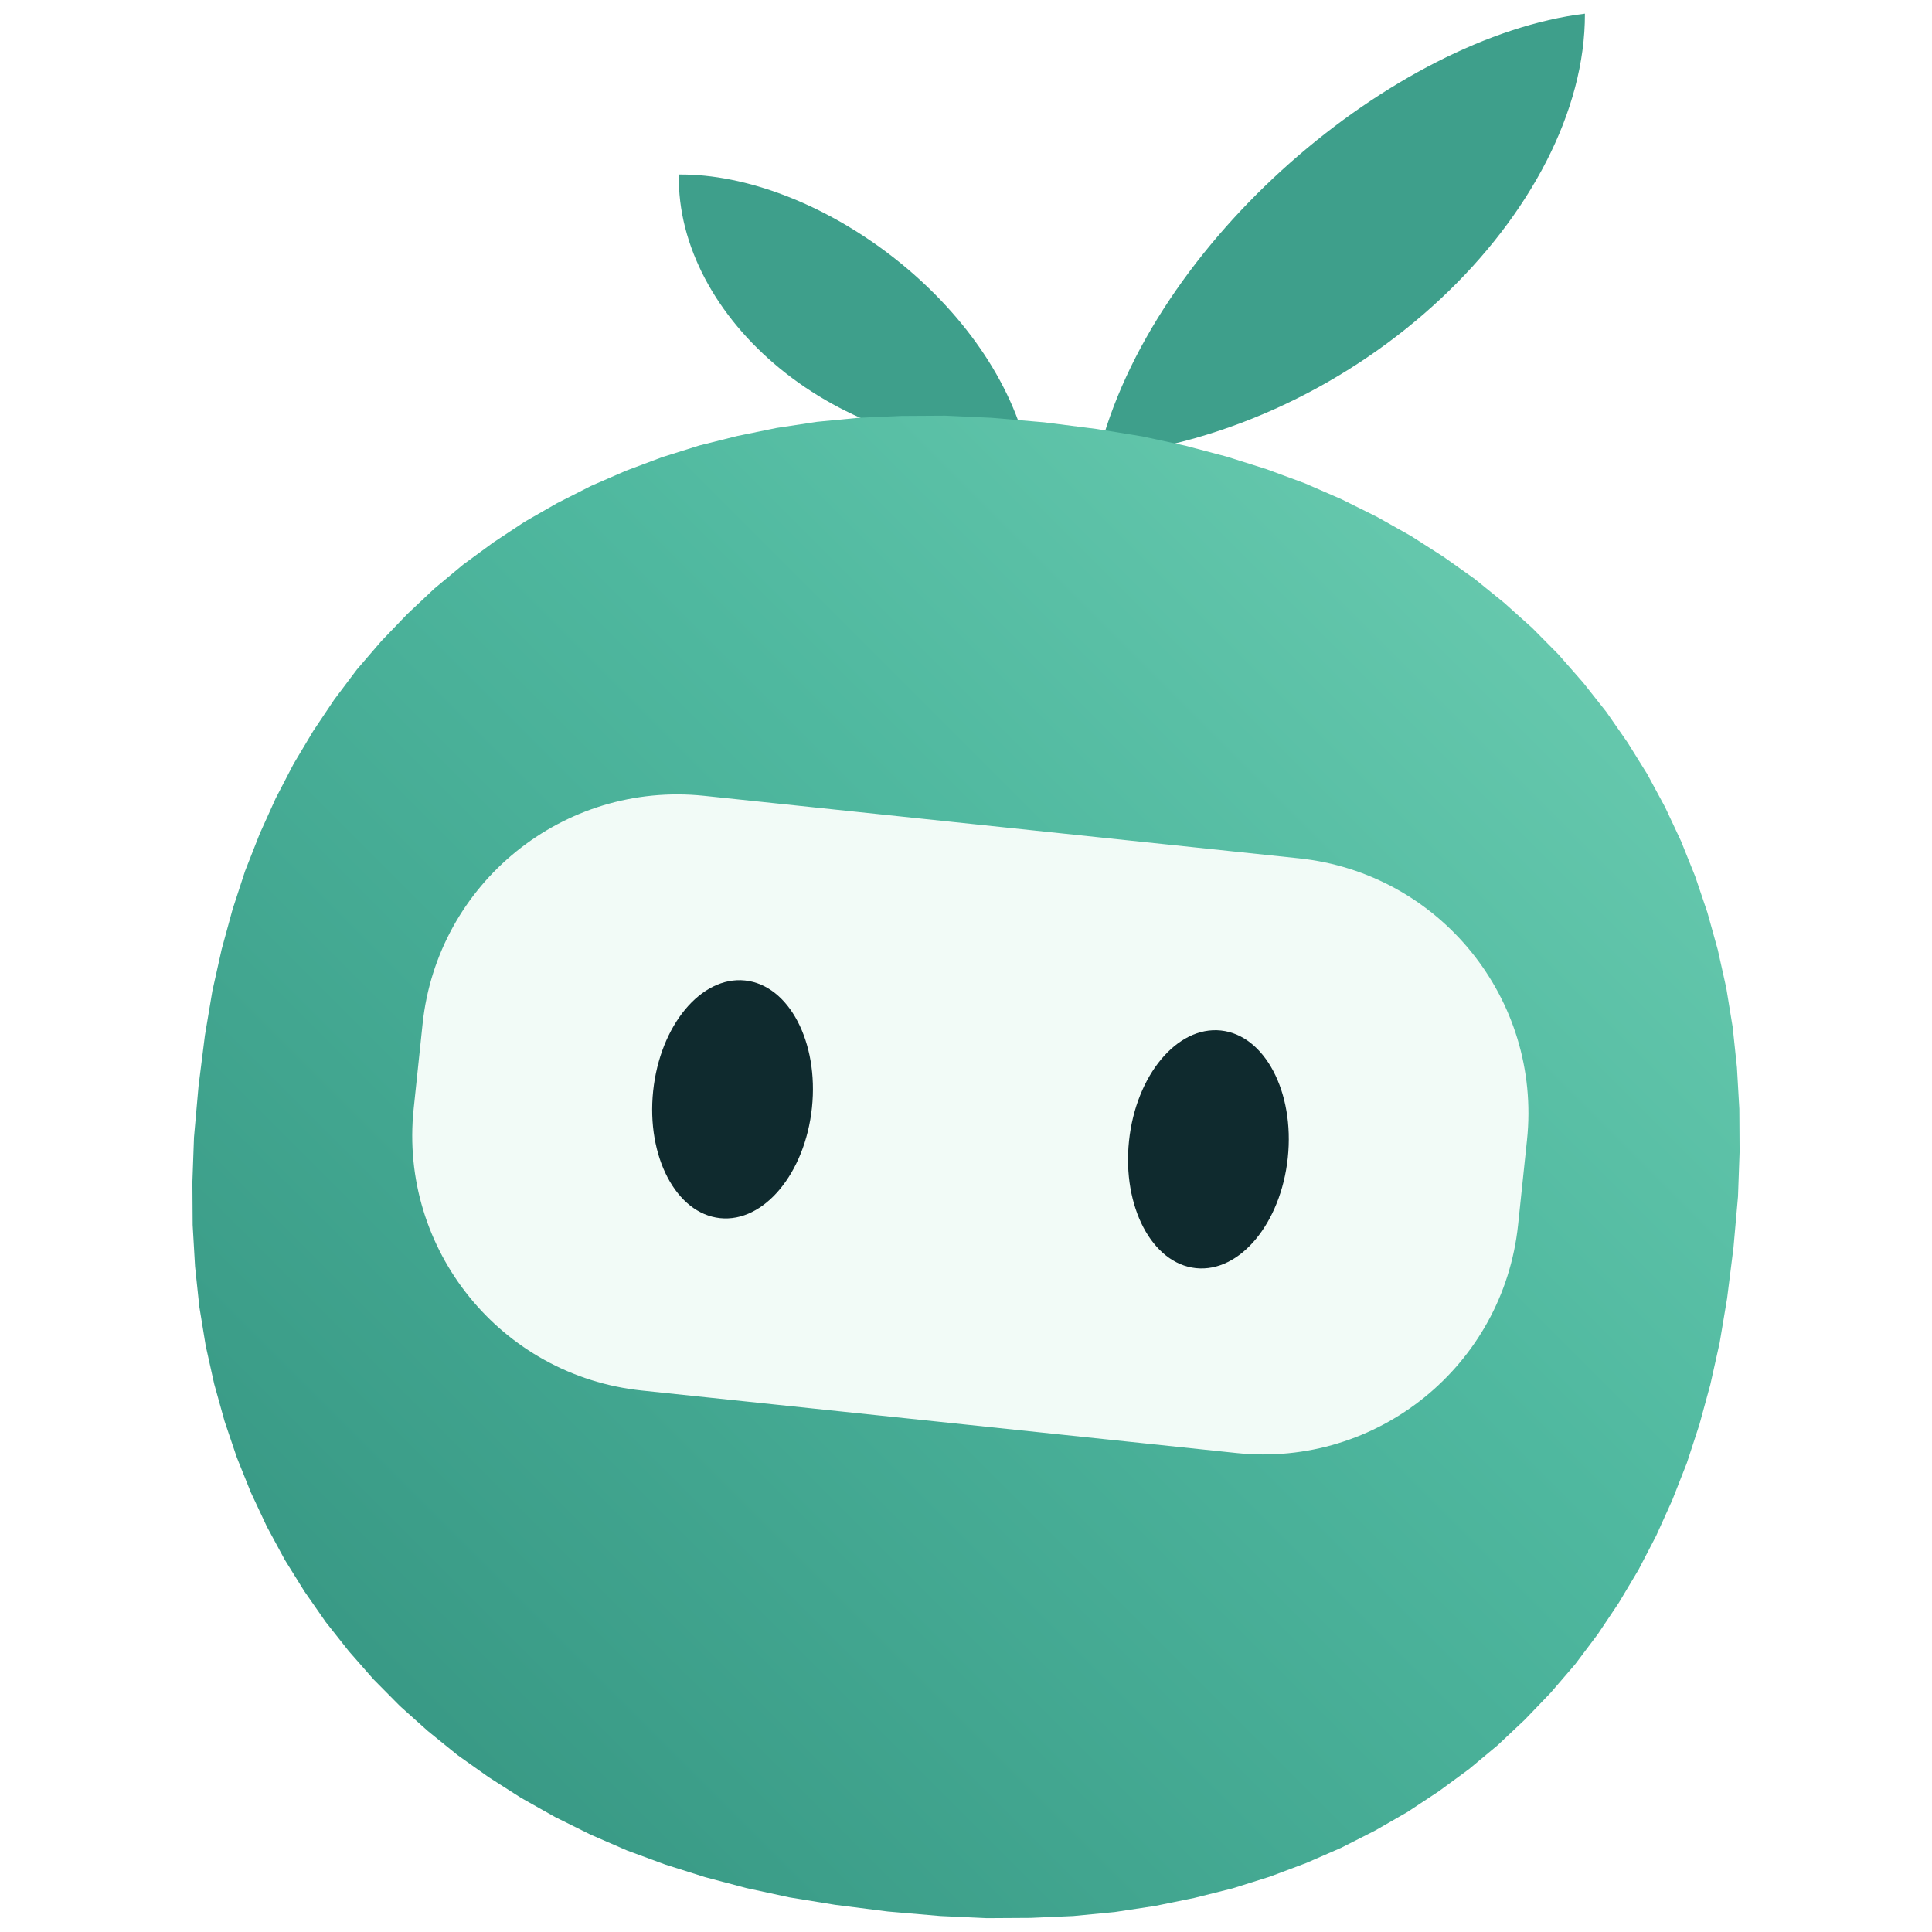
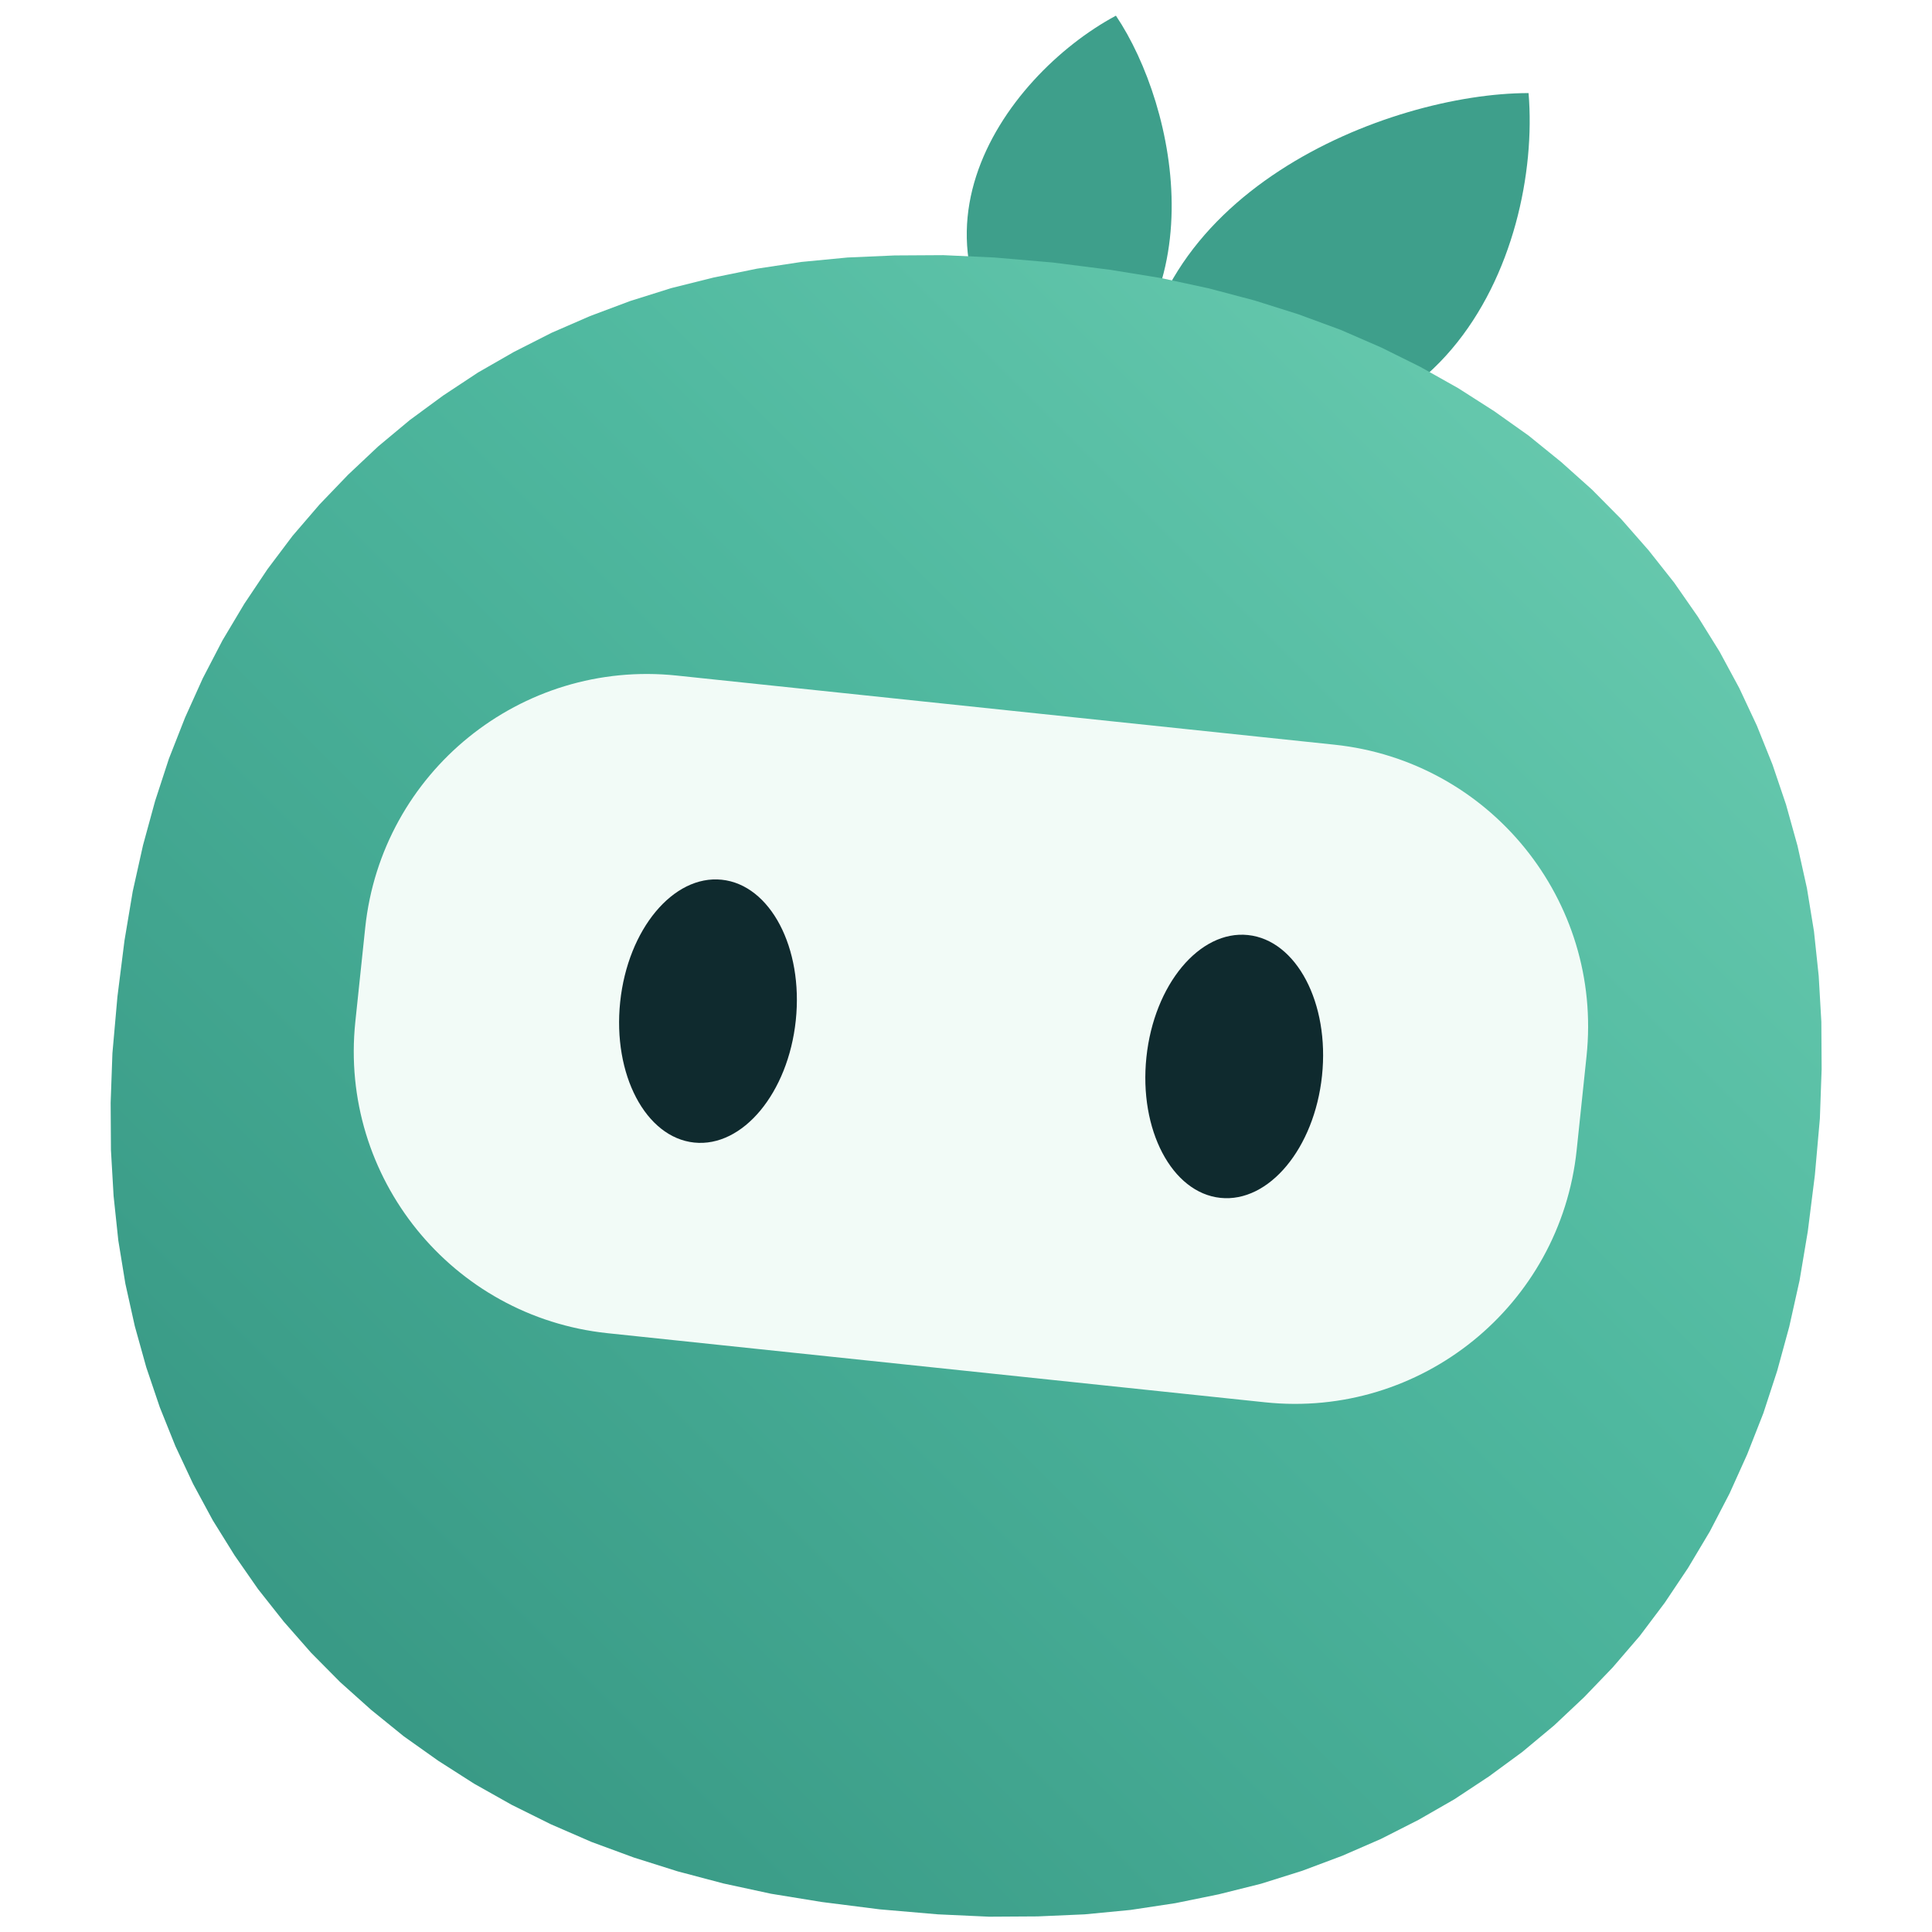
- <svg xmlns="http://www.w3.org/2000/svg" role="img" viewBox="13.70 17.15 72.60 72.60">
+ <svg xmlns="http://www.w3.org/2000/svg" role="img" viewBox="17.17 24.10 65.65 65.65">
  <defs>
    <linearGradient id="ngomate-mark-light-g" x1="12" y1="88" x2="88" y2="12" gradientUnits="userSpaceOnUse">
      <stop offset="0" stop-color="#2f8c7a" />
      <stop offset="0.5" stop-color="#4fb89f" />
      <stop offset="1" stop-color="#86dfc1" />
    </linearGradient>
  </defs>
  <g transform="rotate(6.0 50 61)">
-     <path d="M52.14 33.94C61.94 31.93 69.39 22.74 68.60 15.47C61.60 17.08 53.28 25.64 52.14 33.94Z" fill="#3e9f8b" />
-     <path d="M49.46 33.94C47.46 28.43 40.45 24.46 35.37 25.04C35.83 30.38 42.32 35.01 49.46 33.94Z" fill="#3e9f8b" />
+     <path d="M50.86 37.69C55.87 34.01 53.65 27.15 51.26 24.30C47.67 26.74 43.91 33.18 50.86 37.69Z" fill="#3e9f8b" />
+     <path d="M53.42 37.69C63.99 39.85 66.49 30.77 65.48 25.45C60.75 25.95 52.52 30.22 53.42 37.69Z" fill="#3e9f8b" />
  </g>
  <path d="M78.84 64.03L78.60 65.94L78.32 67.61L77.97 69.18L77.56 70.68L77.09 72.12L76.54 73.52L75.94 74.85L75.27 76.14L74.53 77.38L73.74 78.56L72.89 79.69L71.97 80.76L71.00 81.77L69.98 82.73L68.90 83.63L67.77 84.46L66.59 85.24L65.37 85.94L64.09 86.59L62.78 87.16L61.42 87.67L60.02 88.11L58.58 88.47L57.11 88.77L55.59 89.00L54.03 89.15L52.43 89.22L50.78 89.23L49.04 89.15L47.06 88.98L45.09 88.73L43.37 88.45L41.75 88.10L40.20 87.69L38.71 87.22L37.27 86.69L35.89 86.09L34.56 85.43L33.28 84.71L32.06 83.93L30.89 83.10L29.78 82.20L28.73 81.26L27.74 80.26L26.81 79.20L25.94 78.10L25.14 76.95L24.40 75.76L23.73 74.52L23.13 73.24L22.60 71.92L22.14 70.56L21.75 69.16L21.43 67.72L21.19 66.25L21.03 64.74L20.94 63.18L20.93 61.57L20.99 59.89L21.16 57.97L21.40 56.06L21.68 54.39L22.03 52.82L22.44 51.32L22.91 49.88L23.46 48.48L24.06 47.15L24.73 45.86L25.47 44.62L26.26 43.44L27.11 42.31L28.03 41.24L29.00 40.23L30.02 39.27L31.10 38.37L32.23 37.54L33.41 36.76L34.63 36.06L35.91 35.41L37.22 34.84L38.58 34.33L39.98 33.89L41.42 33.53L42.89 33.23L44.41 33.00L45.97 32.85L47.57 32.78L49.22 32.77L50.96 32.85L52.94 33.02L54.91 33.27L56.63 33.55L58.25 33.90L59.80 34.31L61.29 34.78L62.73 35.31L64.11 35.91L65.44 36.57L66.72 37.29L67.94 38.07L69.11 38.90L70.22 39.80L71.27 40.74L72.26 41.74L73.19 42.80L74.06 43.90L74.86 45.05L75.60 46.24L76.27 47.48L76.87 48.76L77.40 50.08L77.86 51.44L78.25 52.84L78.57 54.28L78.81 55.75L78.97 57.26L79.06 58.82L79.07 60.43L79.01 62.11Z" fill="url(#ngomate-mark-light-g)" />
  <g transform="rotate(6.0 50 61)">
    <rect x="29.13" y="48.16" width="41.73" height="22.47" rx="9.63" fill="#f2fbf7" />
    <ellipse cx="41.01" cy="59.39" rx="3.00" ry="4.49" fill="#0f2a2e" />
    <ellipse cx="58.99" cy="59.39" rx="3.00" ry="4.49" fill="#0f2a2e" />
  </g>
</svg>
